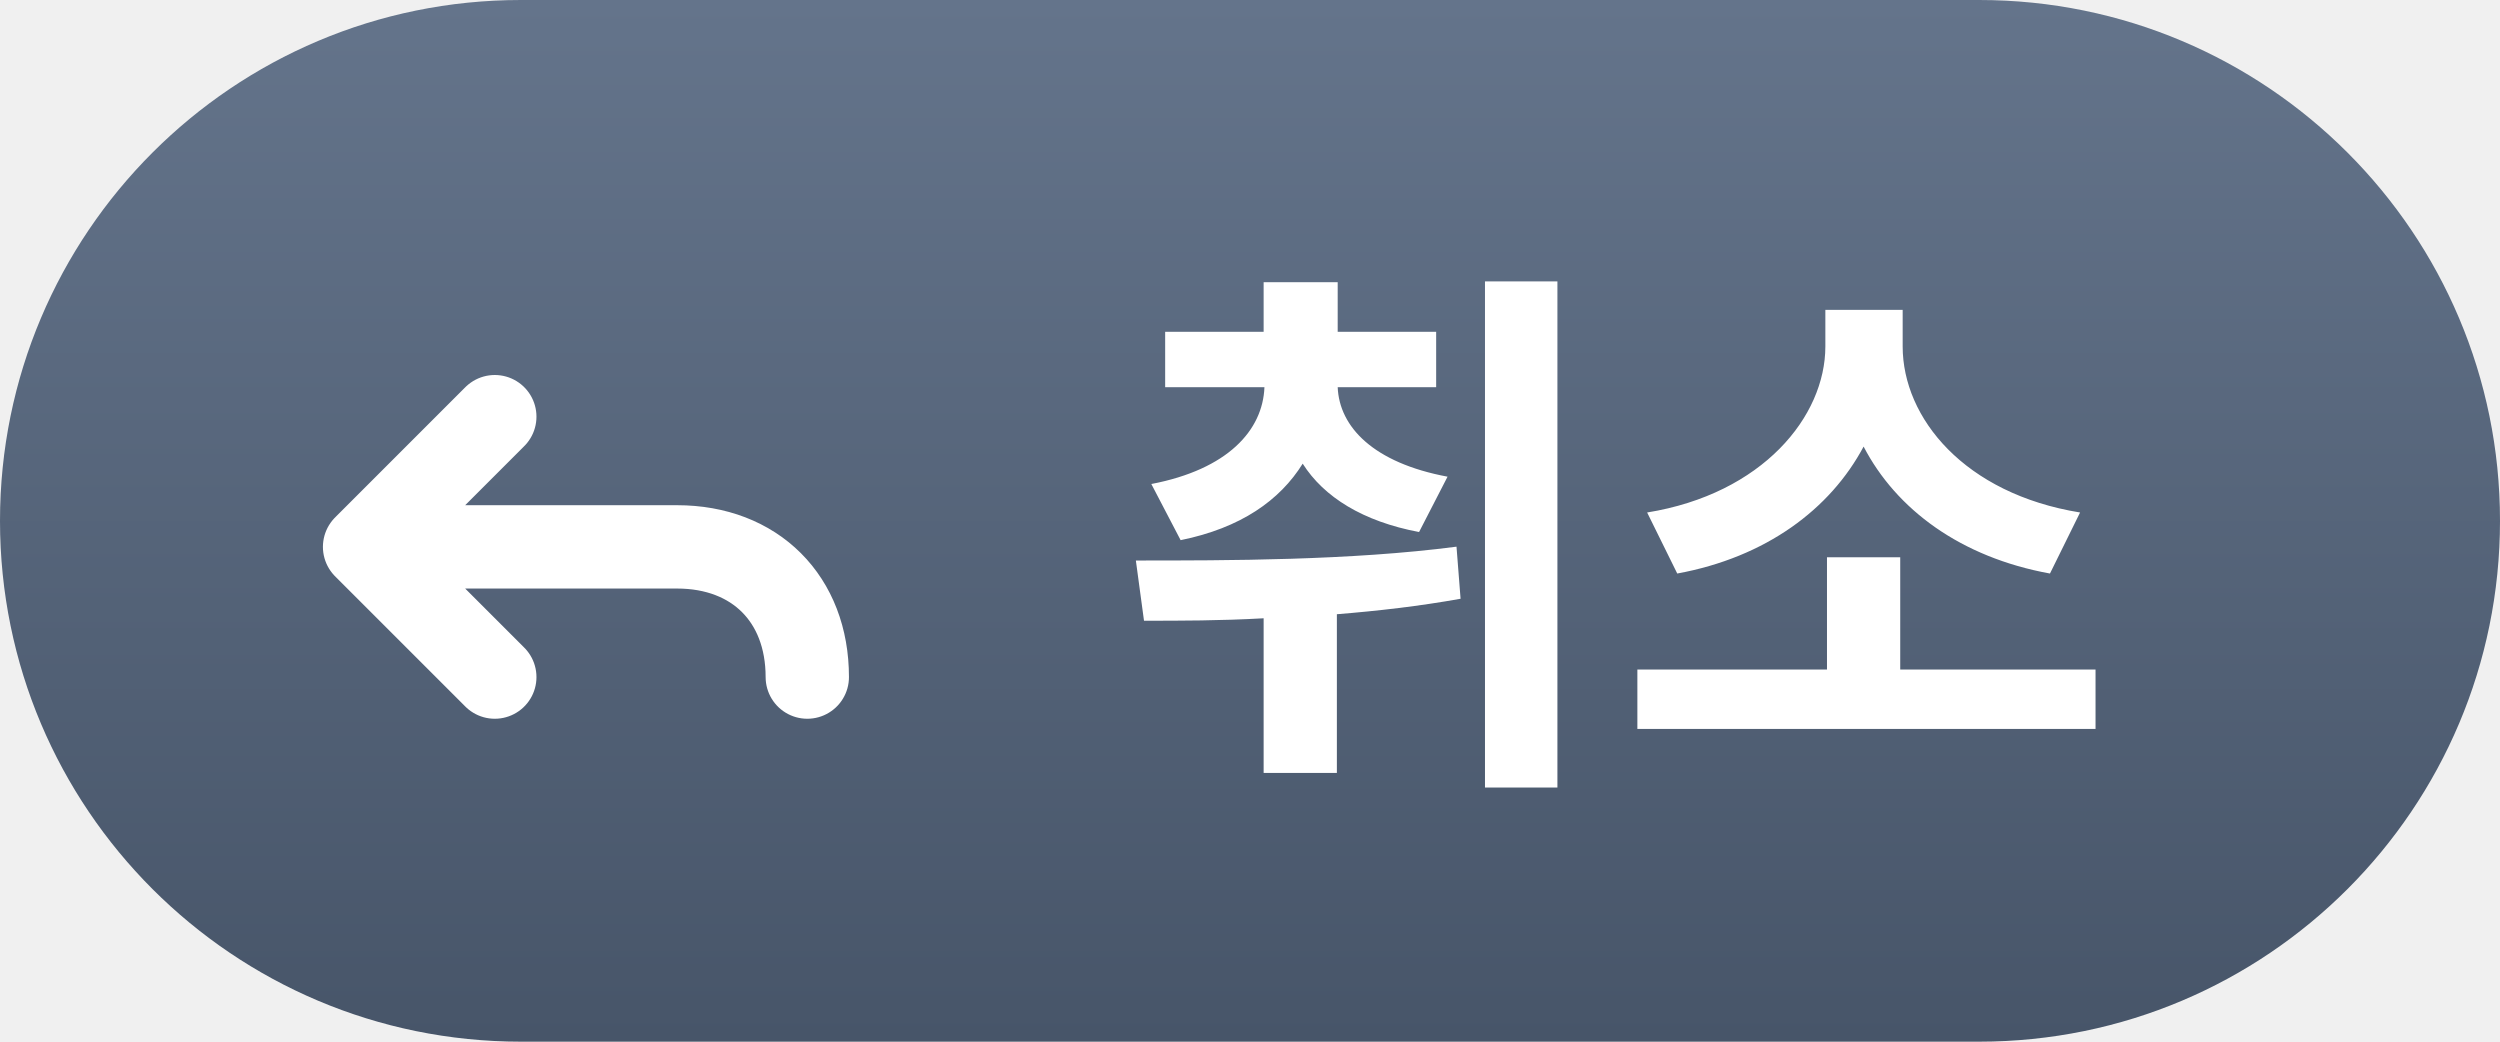
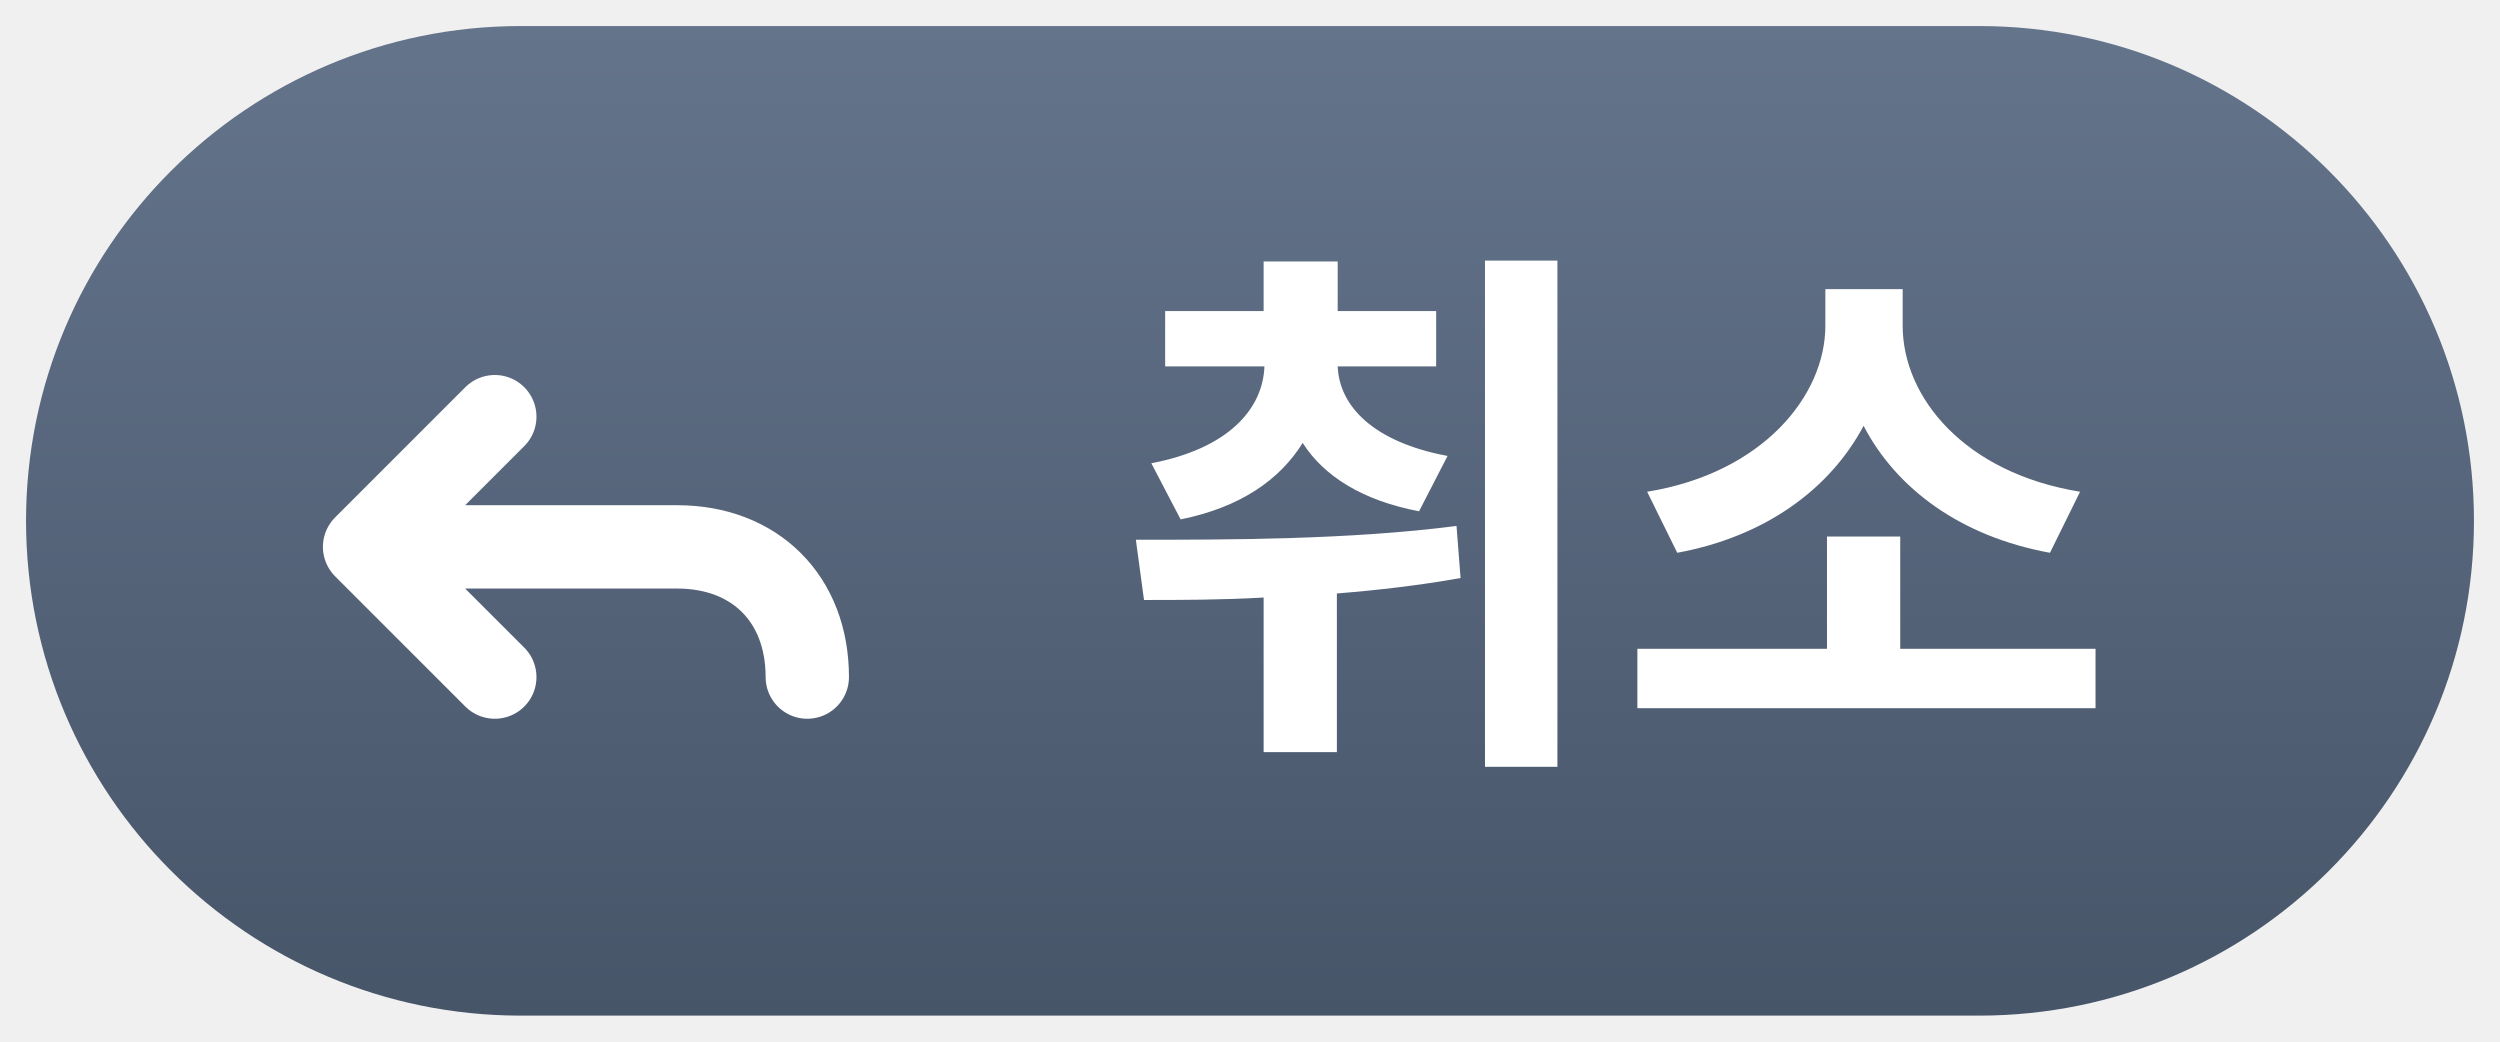
<svg xmlns="http://www.w3.org/2000/svg" width="48" height="20" viewBox="0 0 48 20">
  <defs>
    <linearGradient id="g_canc" x1="0%" y1="0%" x2="0%" y2="100%">
      <stop offset="0%" stop-color="#64748b" />
      <stop offset="100%" stop-color="#475569" />
    </linearGradient>
  </defs>
-   <rect width="48" height="20" rx="10" fill="url(#g_canc)" />
+   <rect x="0.5" y="0.5" width="47" height="19" rx="9.5" fill="url(#g_canc)" />
  <path d="M9.5 8 L7 10.5 L9.5 13 M7.5 10.5 L13 10.5 C14.5 10.5 15.5 11.5 15.5 13" fill="none" stroke="#ffffff" stroke-width="1.6" stroke-linecap="round" stroke-linejoin="round" />
-   <text x="31" y="14.2" font-family="'Malgun Gothic', 'Segoe UI', 'Apple SD Gothic Neo', sans-serif" font-size="10.5" font-weight="bold" fill="#ffffff" text-anchor="middle">취소</text>
+   <text x="31" y="13.8" font-family="'Malgun Gothic', 'Segoe UI', 'Apple SD Gothic Neo', sans-serif" font-size="10.5" font-weight="bold" fill="#ffffff" text-anchor="middle">취소</text>
</svg>
